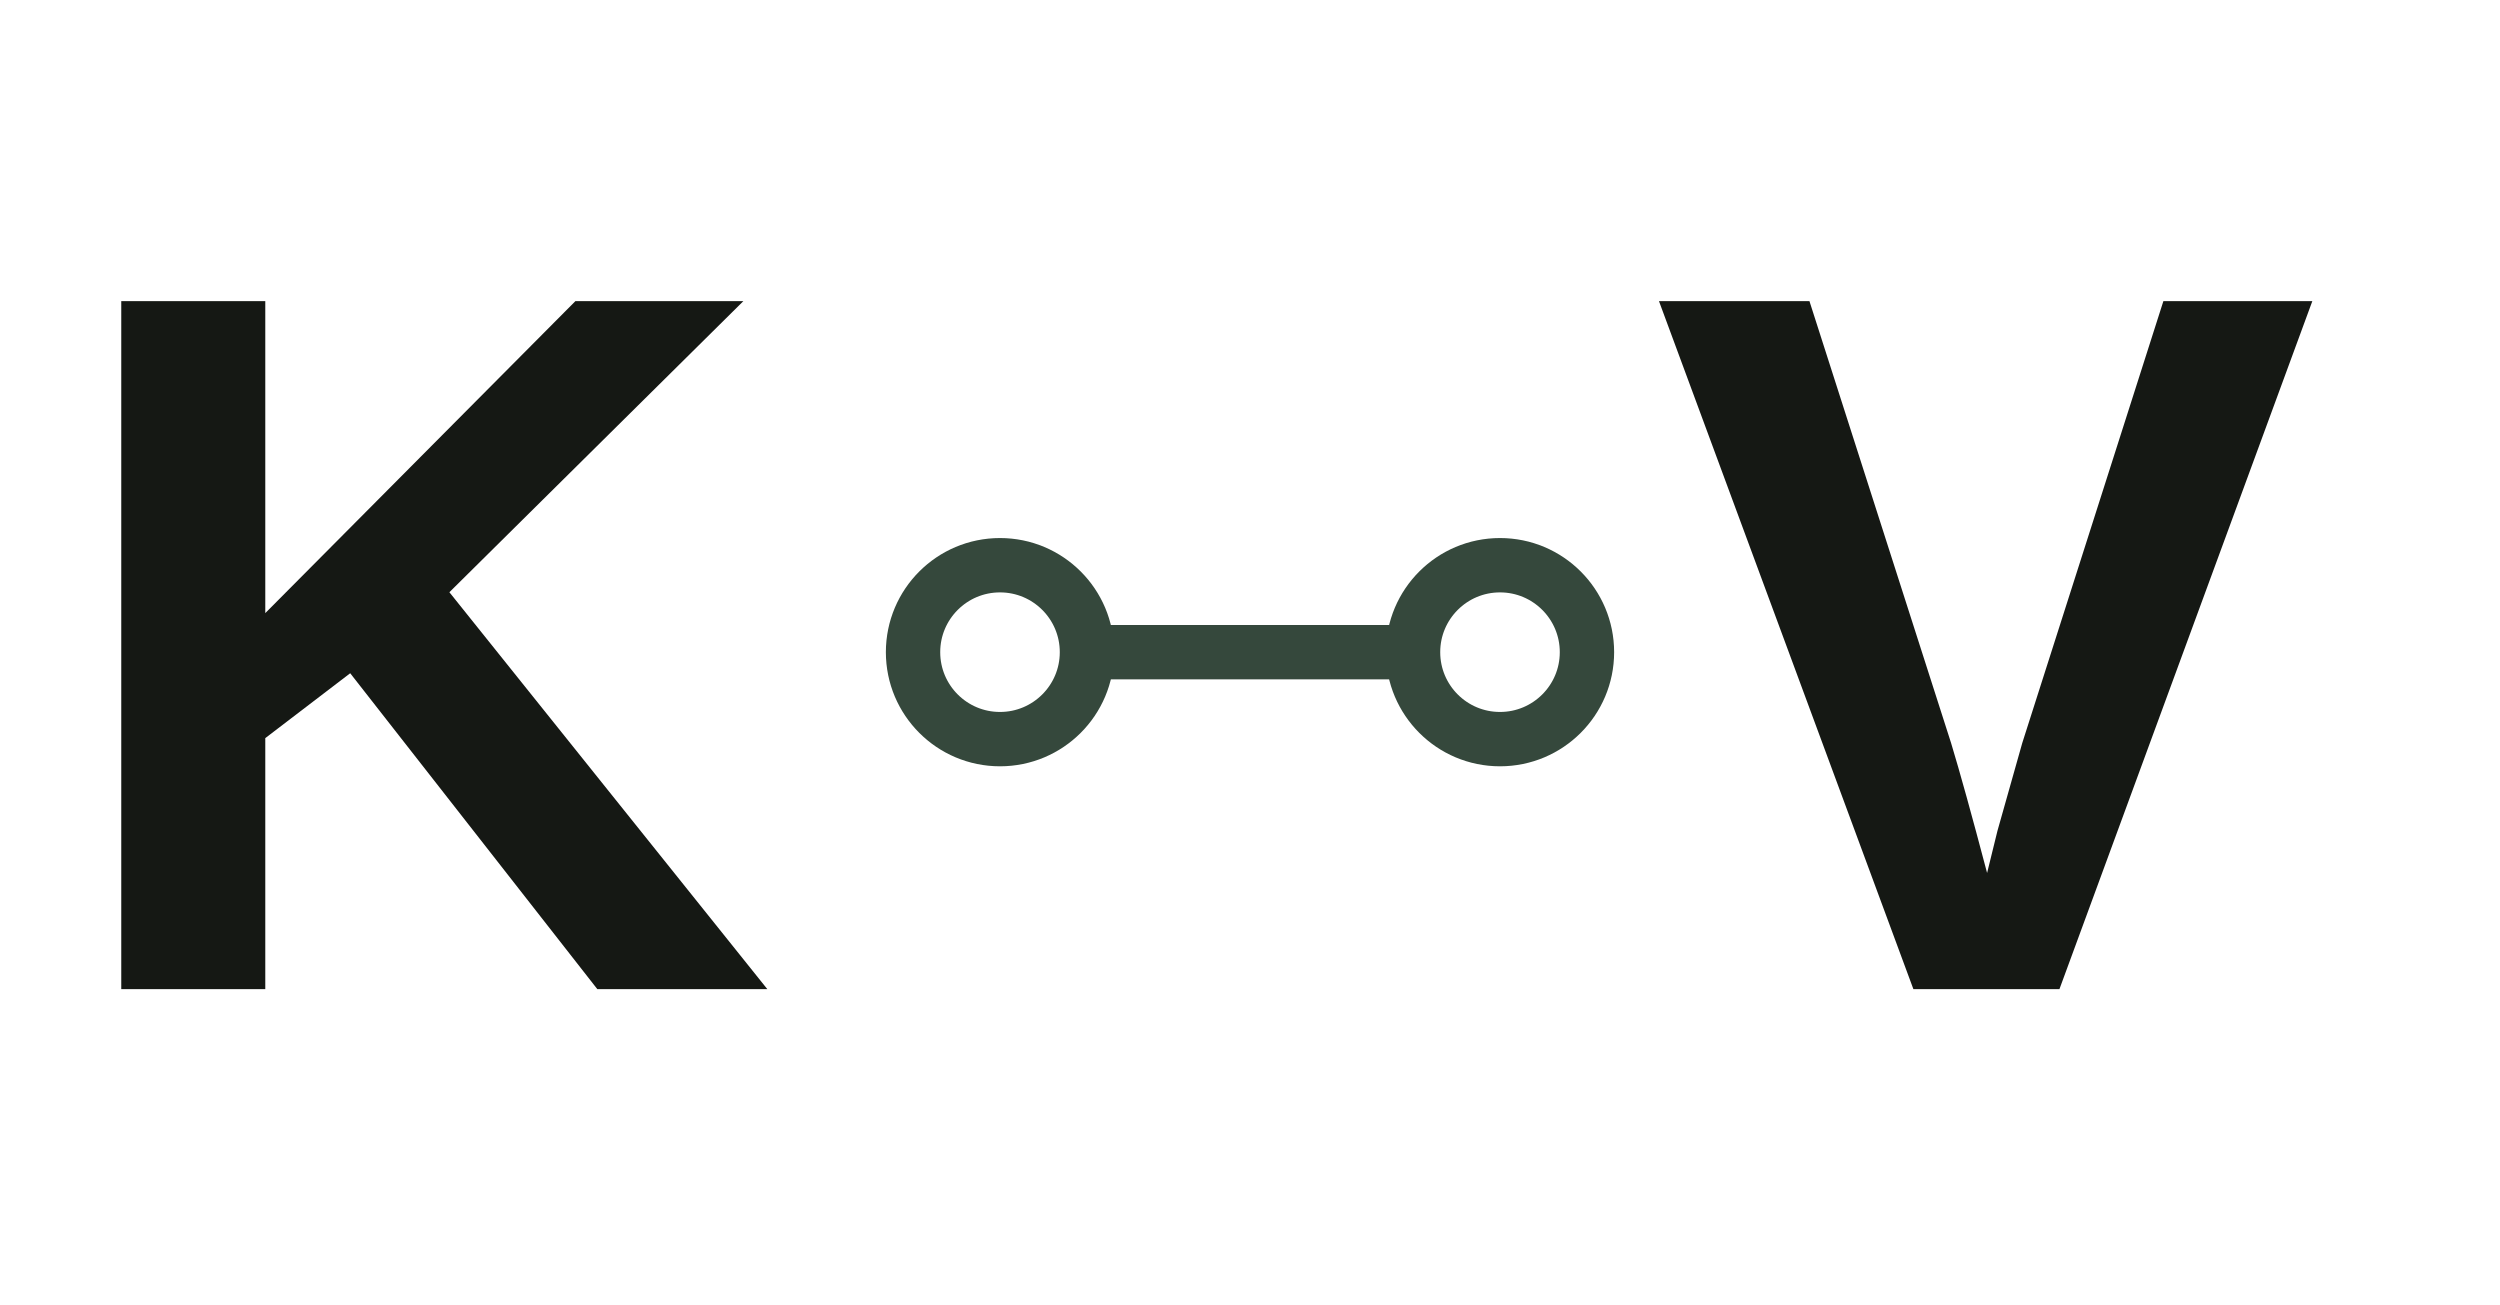
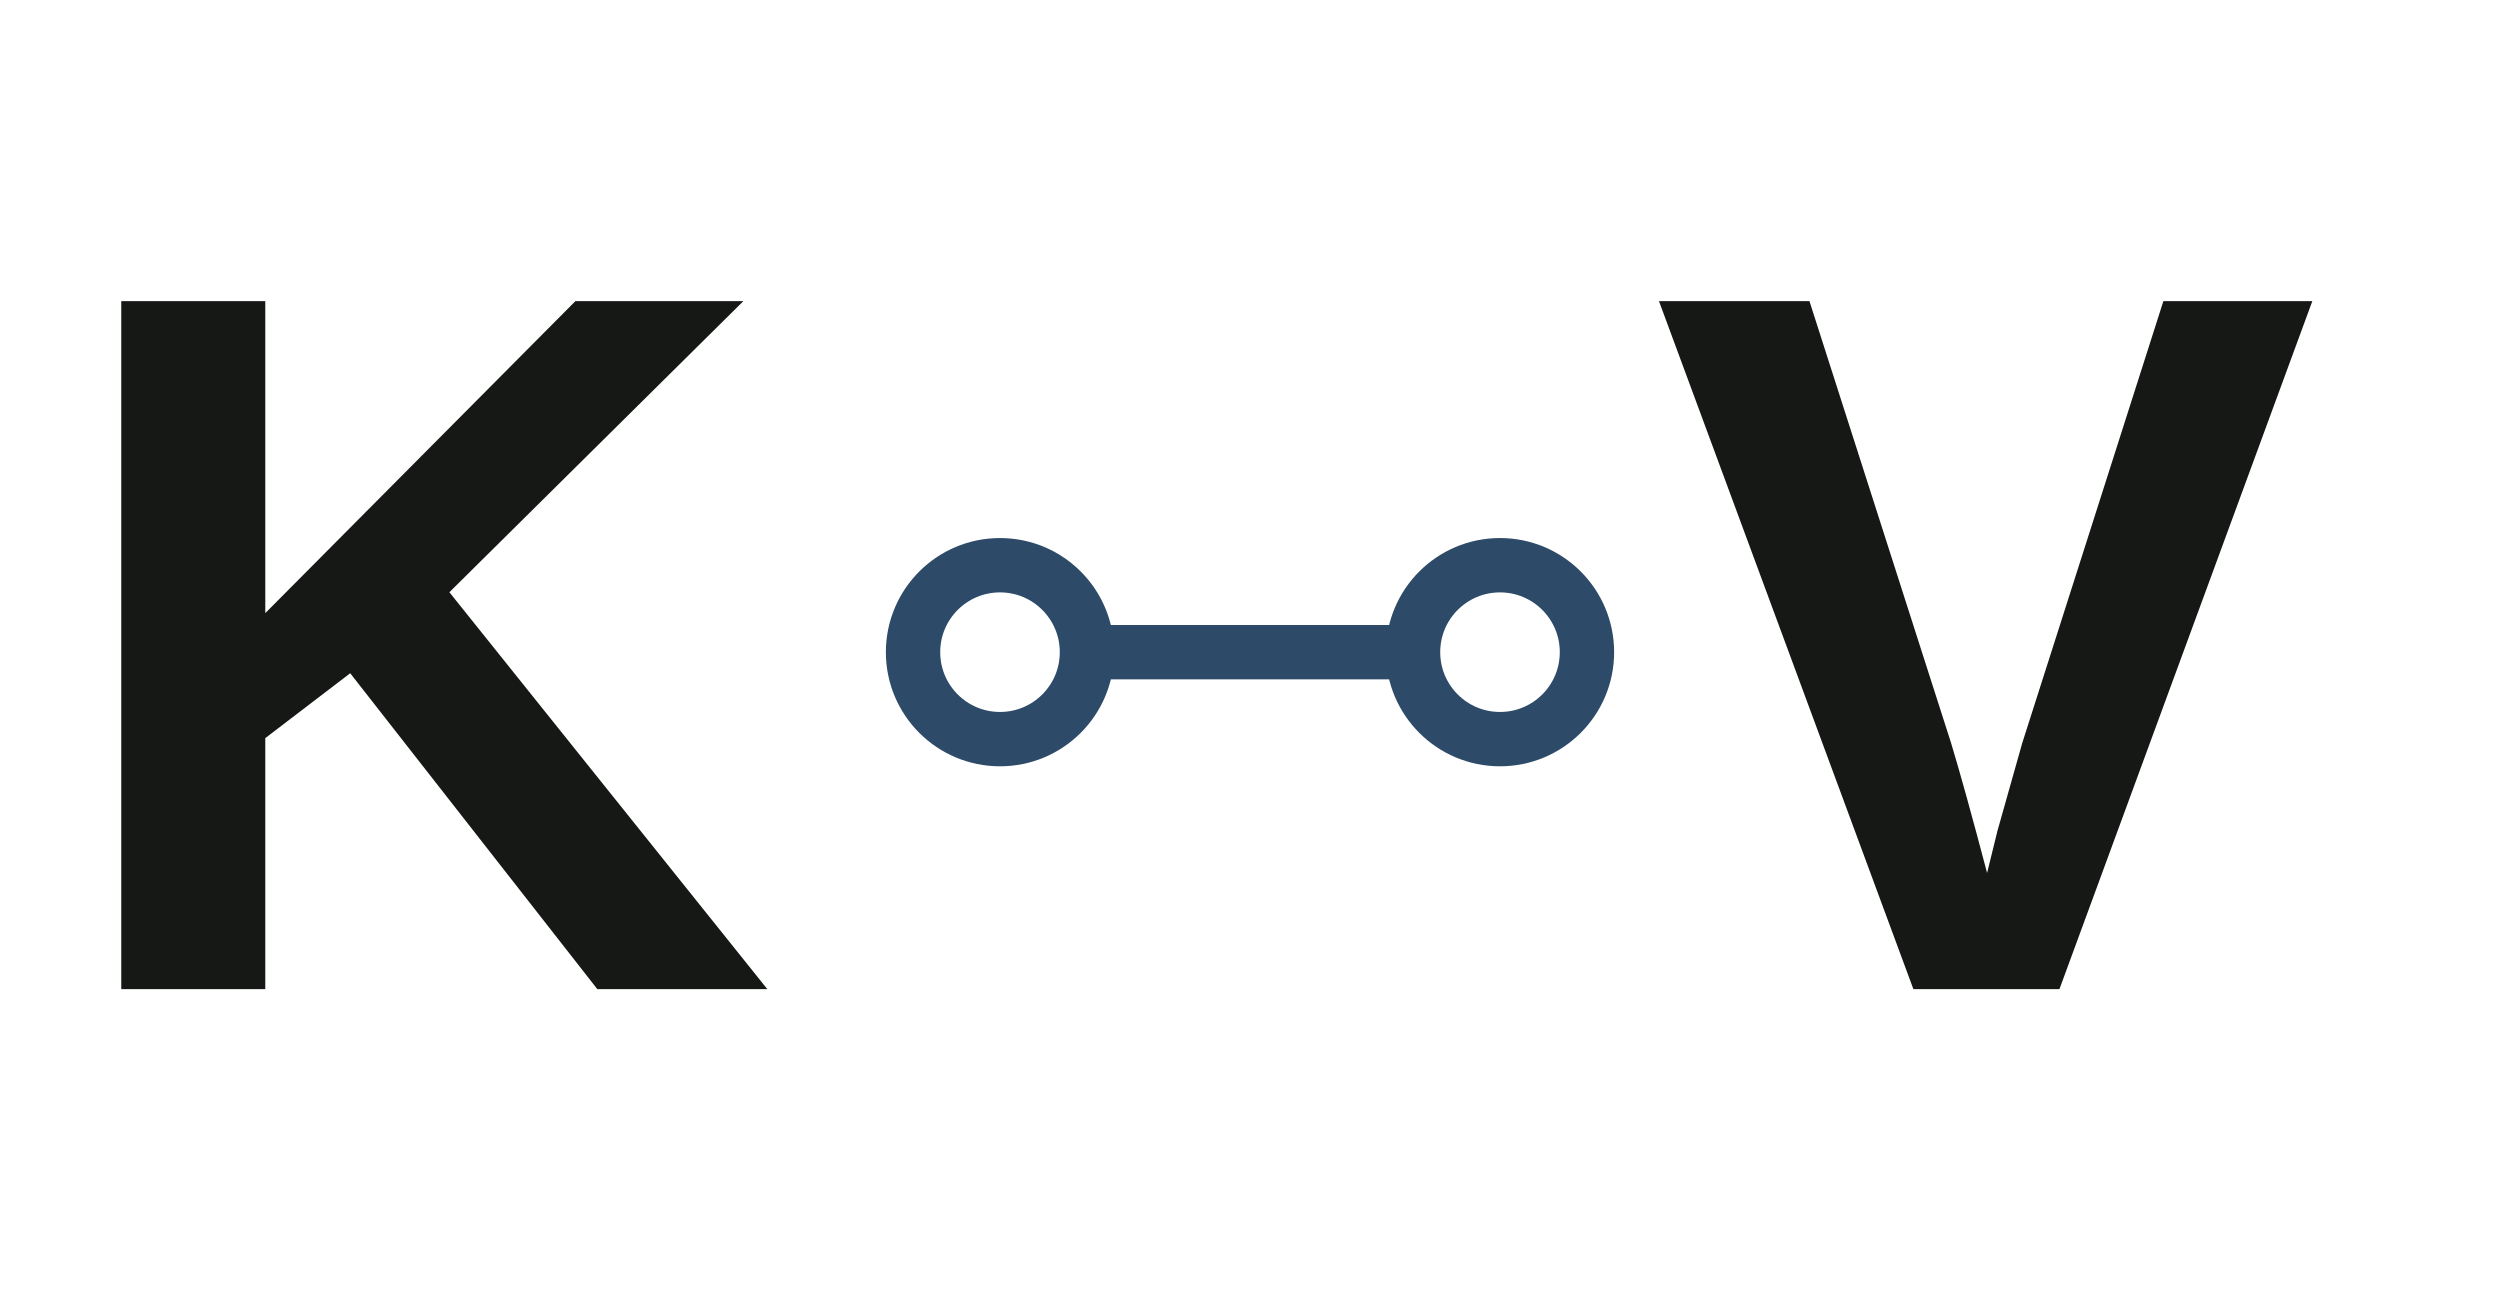
<svg xmlns="http://www.w3.org/2000/svg" viewBox="0 0 230 120" role="img" aria-labelledby="t">
-   <g fill="none" stroke="#35483c" stroke-width="5">
+   <g fill="none" stroke="#2d4a68" stroke-width="5">
    <circle cx="92" cy="60" r="8" />
    <circle cx="138" cy="60" r="8" />
    <path d="M100 60h30" />
  </g>
  <text x="5" y="91" fill="#151814" font-family="Syne,Arial,sans-serif" font-size="92" font-weight="700">K</text>
  <text x="152" y="91" fill="#151814" font-family="Syne,Arial,sans-serif" font-size="92" font-weight="700">V</text>
</svg>
